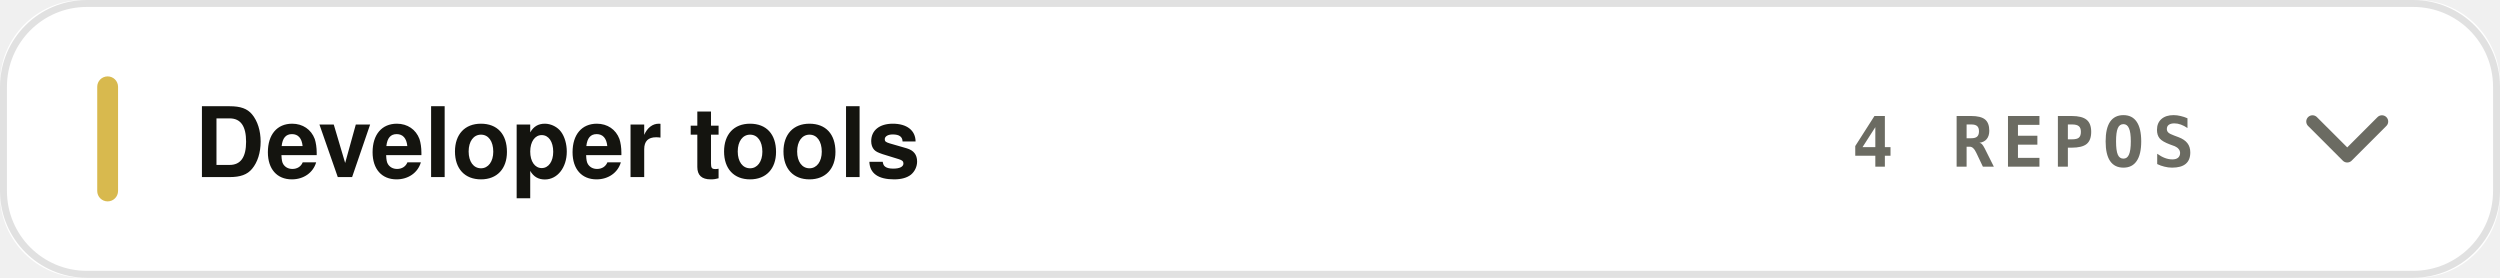
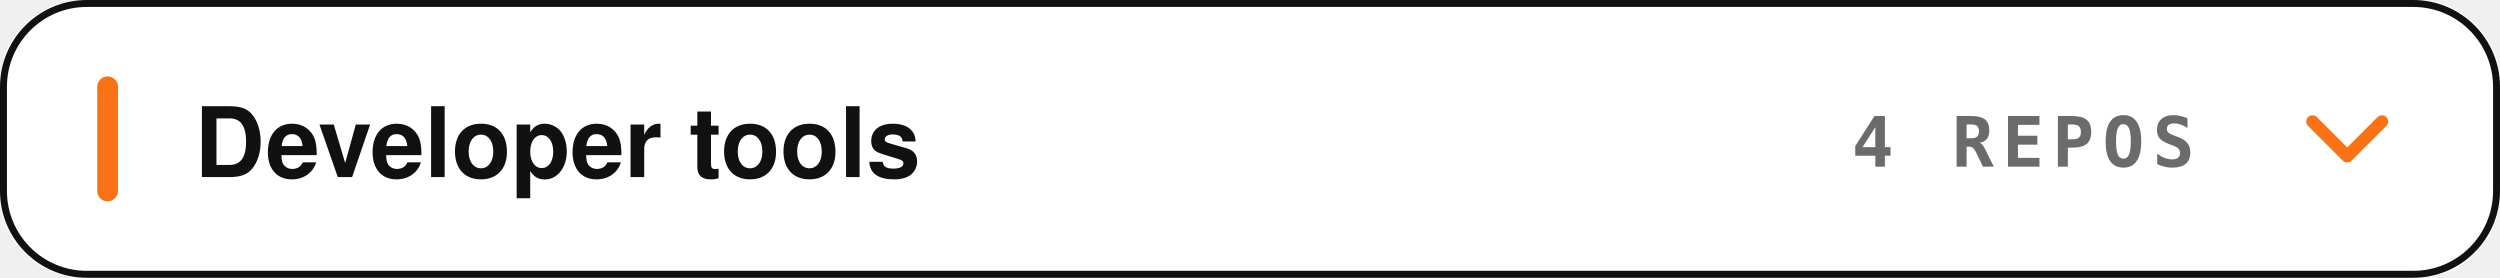
<svg xmlns="http://www.w3.org/2000/svg" width="360" height="40" viewBox="0 0 360 40" role="img" aria-label="Developer tools: Small sharp tools for the daily loop">
  <defs>
    <style>text{font-kerning:normal}</style>
  </defs>
-   <rect width="360" height="40" rx="12" fill="#FFFFFF" />
-   <rect x="14" y="11" width="3" height="18" rx="1.5" fill="#D8B94E" />
-   <text x="28" y="25.5" font-family="-apple-system, BlinkMacSystemFont, 'Segoe UI', Helvetica, Arial, sans-serif" font-weight="700" font-size="14" fill="#14140F">Developer tools</text>
-   <text x="316" y="24" text-anchor="end" font-family="ui-monospace, SFMono-Regular, Menlo, Consolas, monospace" font-weight="600" font-size="10" letter-spacing="1.2" fill="#6B6B62">4 REPOS</text>
-   <path d="M333 17.5l5 5l5 -5" fill="none" stroke="#6B6B62" stroke-width="1.8" stroke-linecap="round" stroke-linejoin="round" />
-   <rect x=".5" y=".5" width="359" height="39" rx="12" fill="none" stroke="#000" stroke-opacity="0.12" />
+   <rect width="360" height="40" rx="12" fill="#ffffff" />
+   <rect x="14" y="11" width="3" height="18" rx="1.5" fill="#f97316" />
+   <text x="28" y="25.5" font-family="-apple-system, BlinkMacSystemFont, 'Segoe UI', Helvetica, Arial, sans-serif" font-weight="700" font-size="14" fill="#111111">Developer tools</text>
+   <text x="316" y="24" text-anchor="end" font-family="ui-monospace, SFMono-Regular, Menlo, Consolas, monospace" font-weight="600" font-size="10" letter-spacing="1.2" fill="#6b6b6b">4 REPOS</text>
+   <path d="M333 17.5l5 5l5 -5" fill="none" stroke="#f97316" stroke-width="1.8" stroke-linecap="round" stroke-linejoin="round" />
+   <rect x=".5" y=".5" width="359" height="39" rx="12" fill="none" stroke="#111" stroke-opacity="1" />
</svg>
